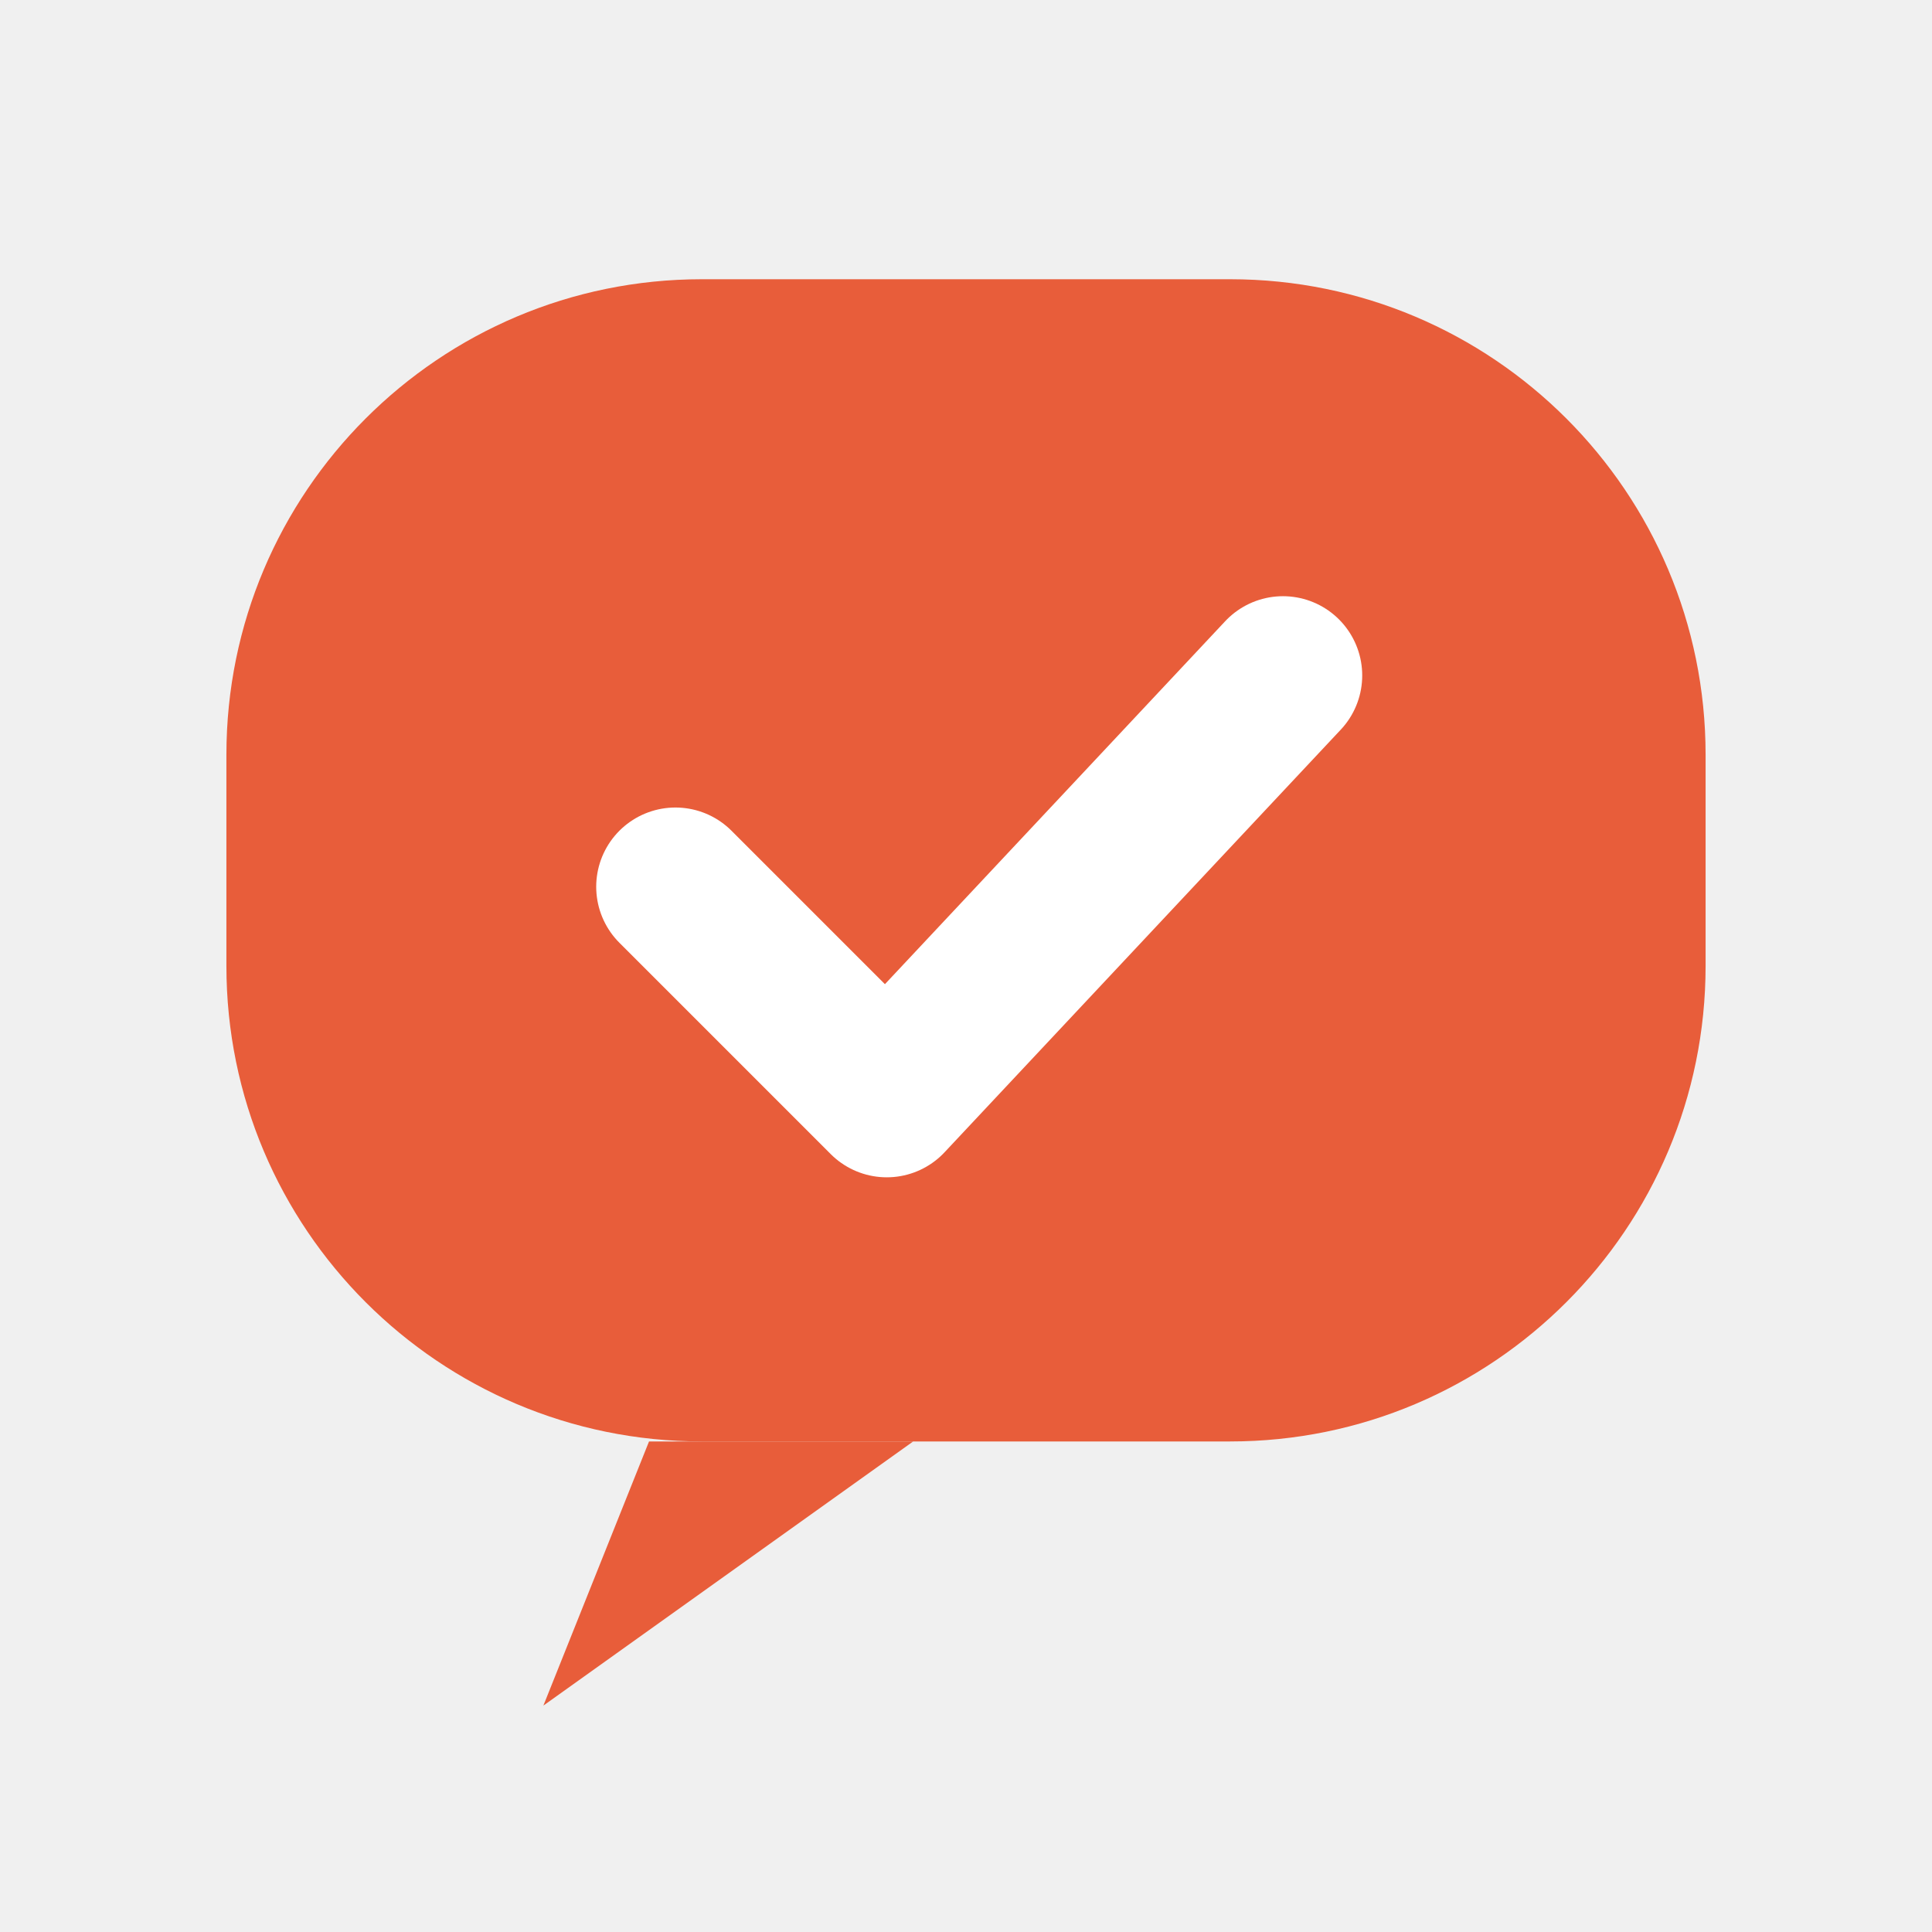
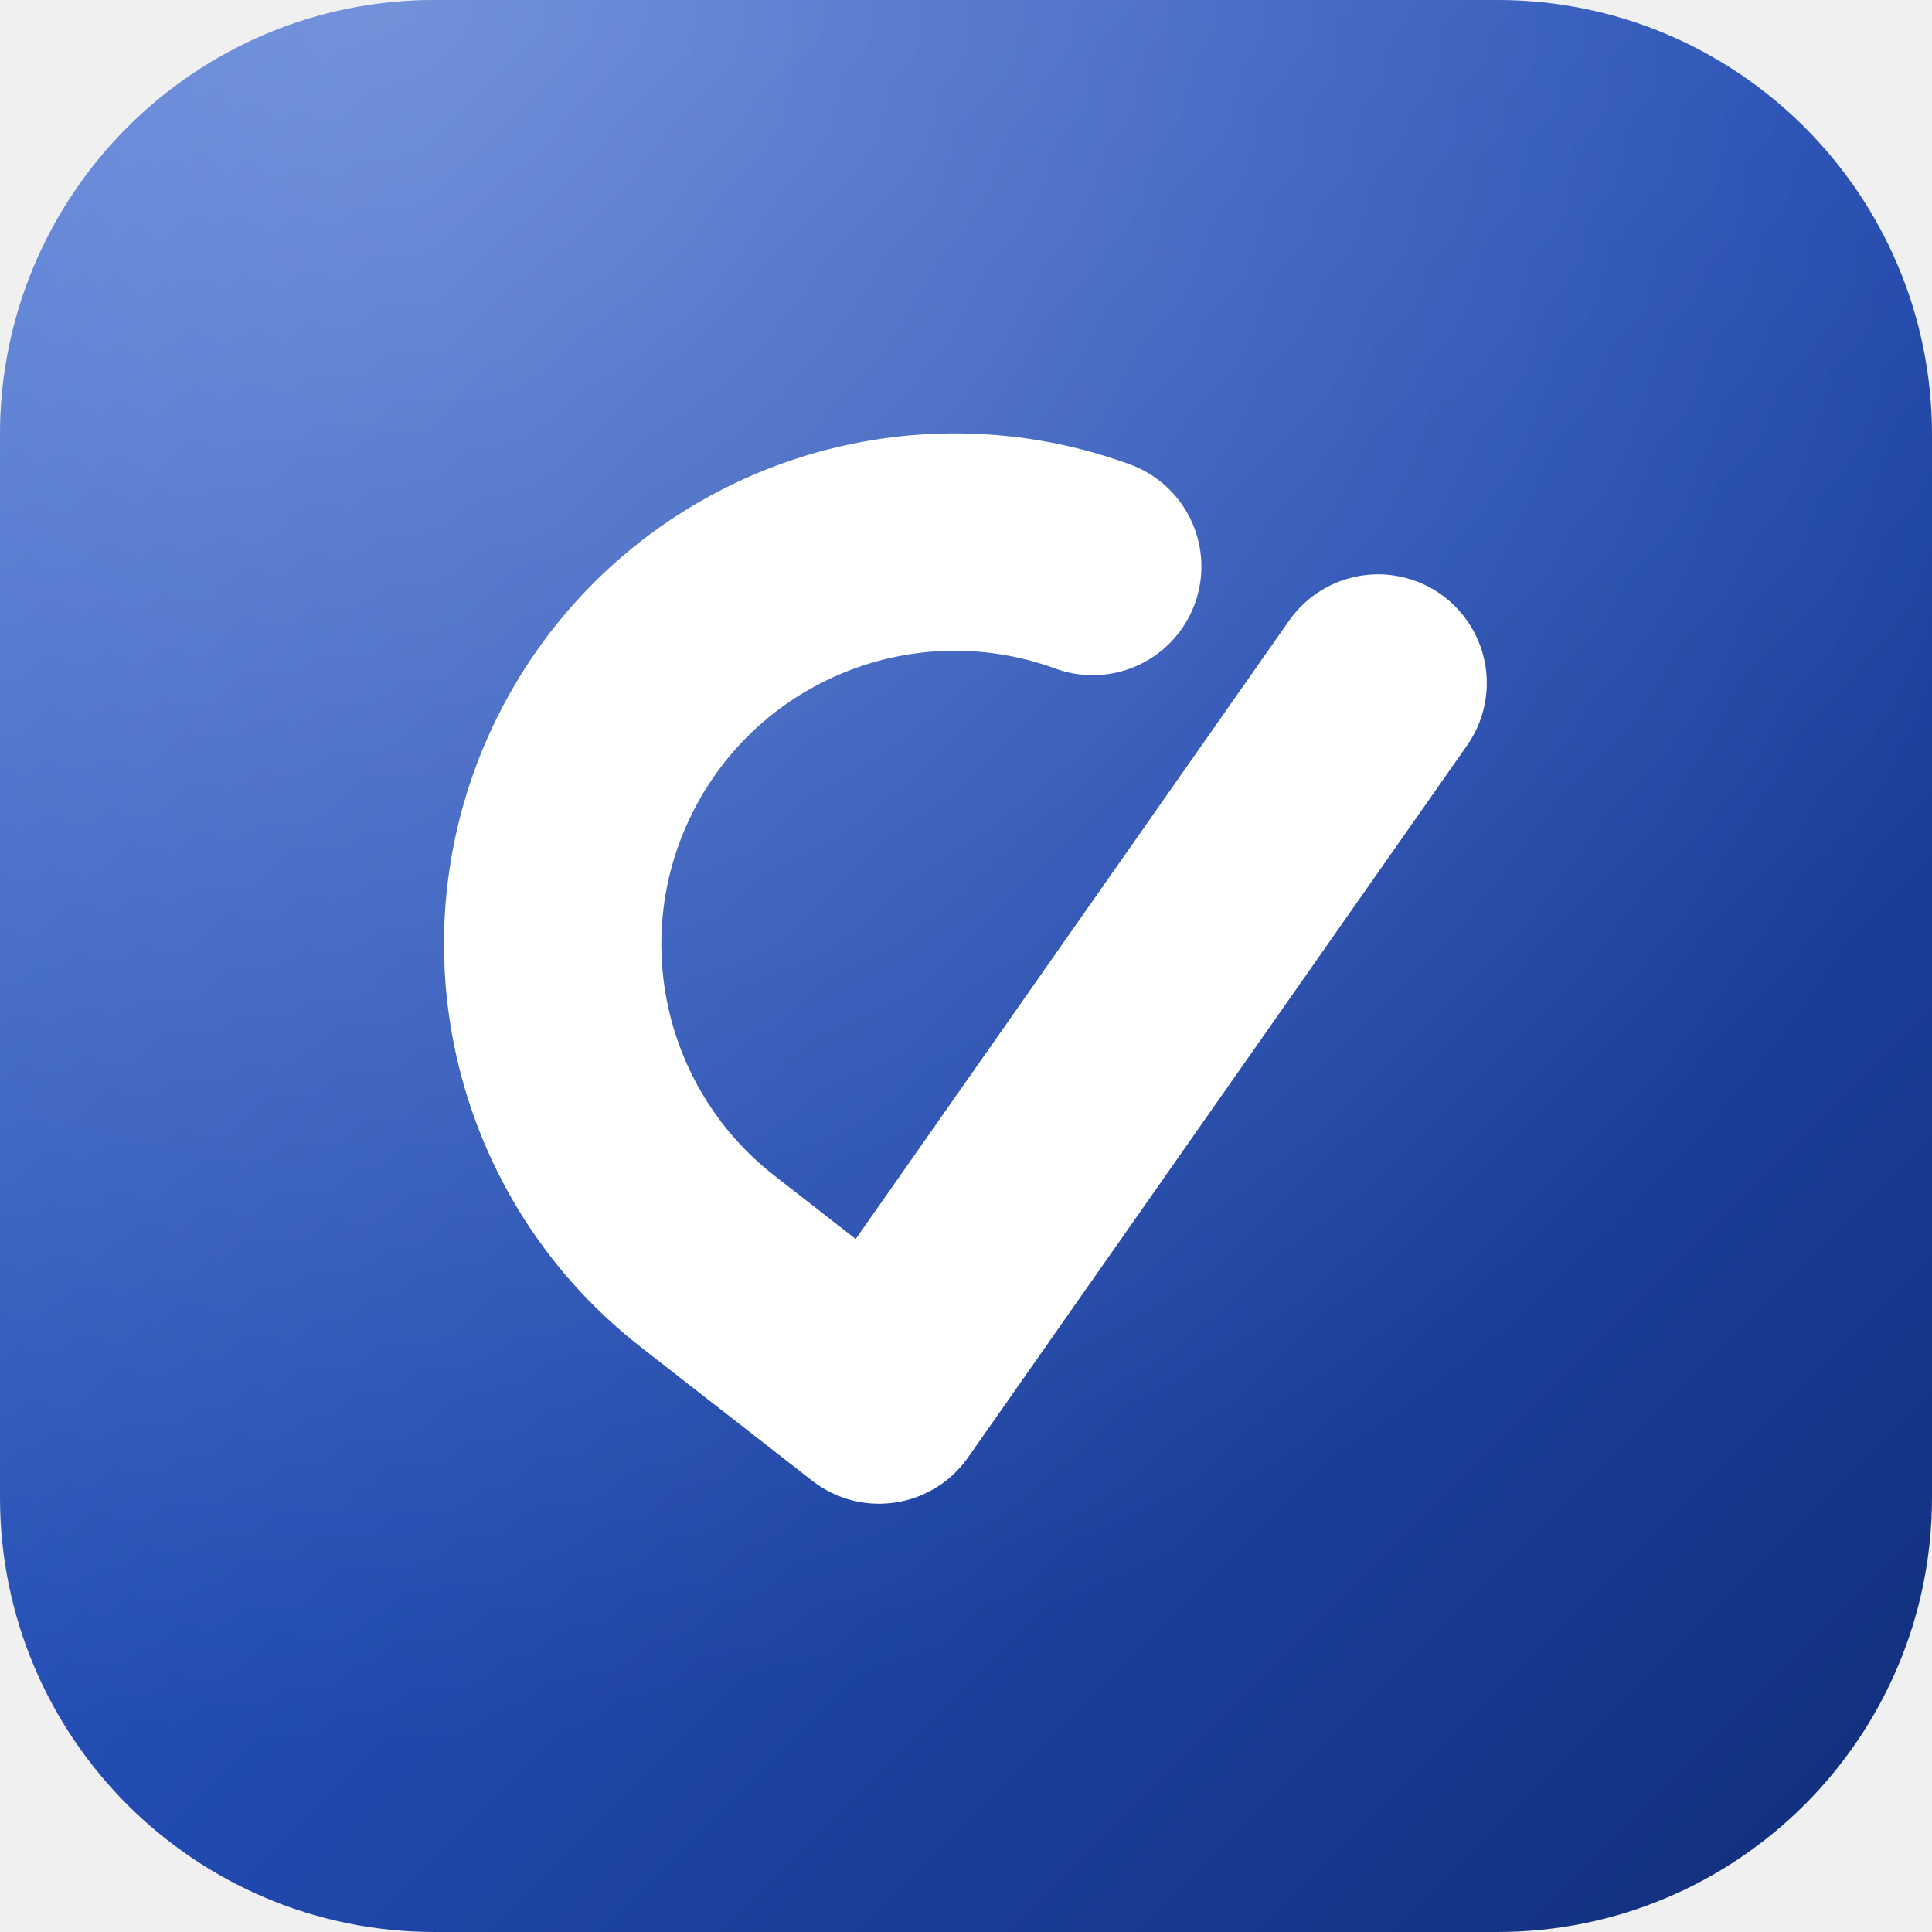
<svg xmlns="http://www.w3.org/2000/svg" width="64" height="64" viewBox="0 0 64 64">
-   <g transform="translate(4 4) scale(1.75)">
-     <rect x="2" y="3" width="28" height="22" rx="9" fill="#e85d3a" />
-     <path d="M10 25 L8 30 L15 25 Z" fill="#e85d3a" />
-     <path d="M10.5 14.5 L14.5 18.5 L22 10.5" fill="none" stroke="#ffffff" stroke-width="3" stroke-linecap="round" stroke-linejoin="round" />
+   <defs>
+     <linearGradient id="bg" x1="0" y1="0" x2="64" y2="64" gradientUnits="userSpaceOnUse">
+       <stop offset="0" stop-color="#426ED2" />
+       <stop offset="0.5" stop-color="#224BB2" />
+       <stop offset="1" stop-color="#102D78" />
+     </linearGradient>
+     <radialGradient id="shine" cx="0.2" cy="0" r="0.9">
+       <stop offset="0" stop-color="#ffffff" stop-opacity="0.28" />
+       <stop offset="1" stop-color="#ffffff" stop-opacity="0" />
+     </radialGradient>
+   </defs>
+   <rect width="64" height="64" rx="14.4" fill="url(#bg)" />
+   <rect width="64" height="64" rx="14.4" fill="url(#shine)" />
+   <g transform="translate(8.96 8.96) scale(0.72)">
+     <path d="M37.83 13.62 A18.5 18.5 0 0 0 20.1 45.58 L28 51.74 L50.96 18.98" fill="none" stroke="#ffffff" stroke-width="10" stroke-linecap="round" stroke-linejoin="round" />
  </g>
</svg>
